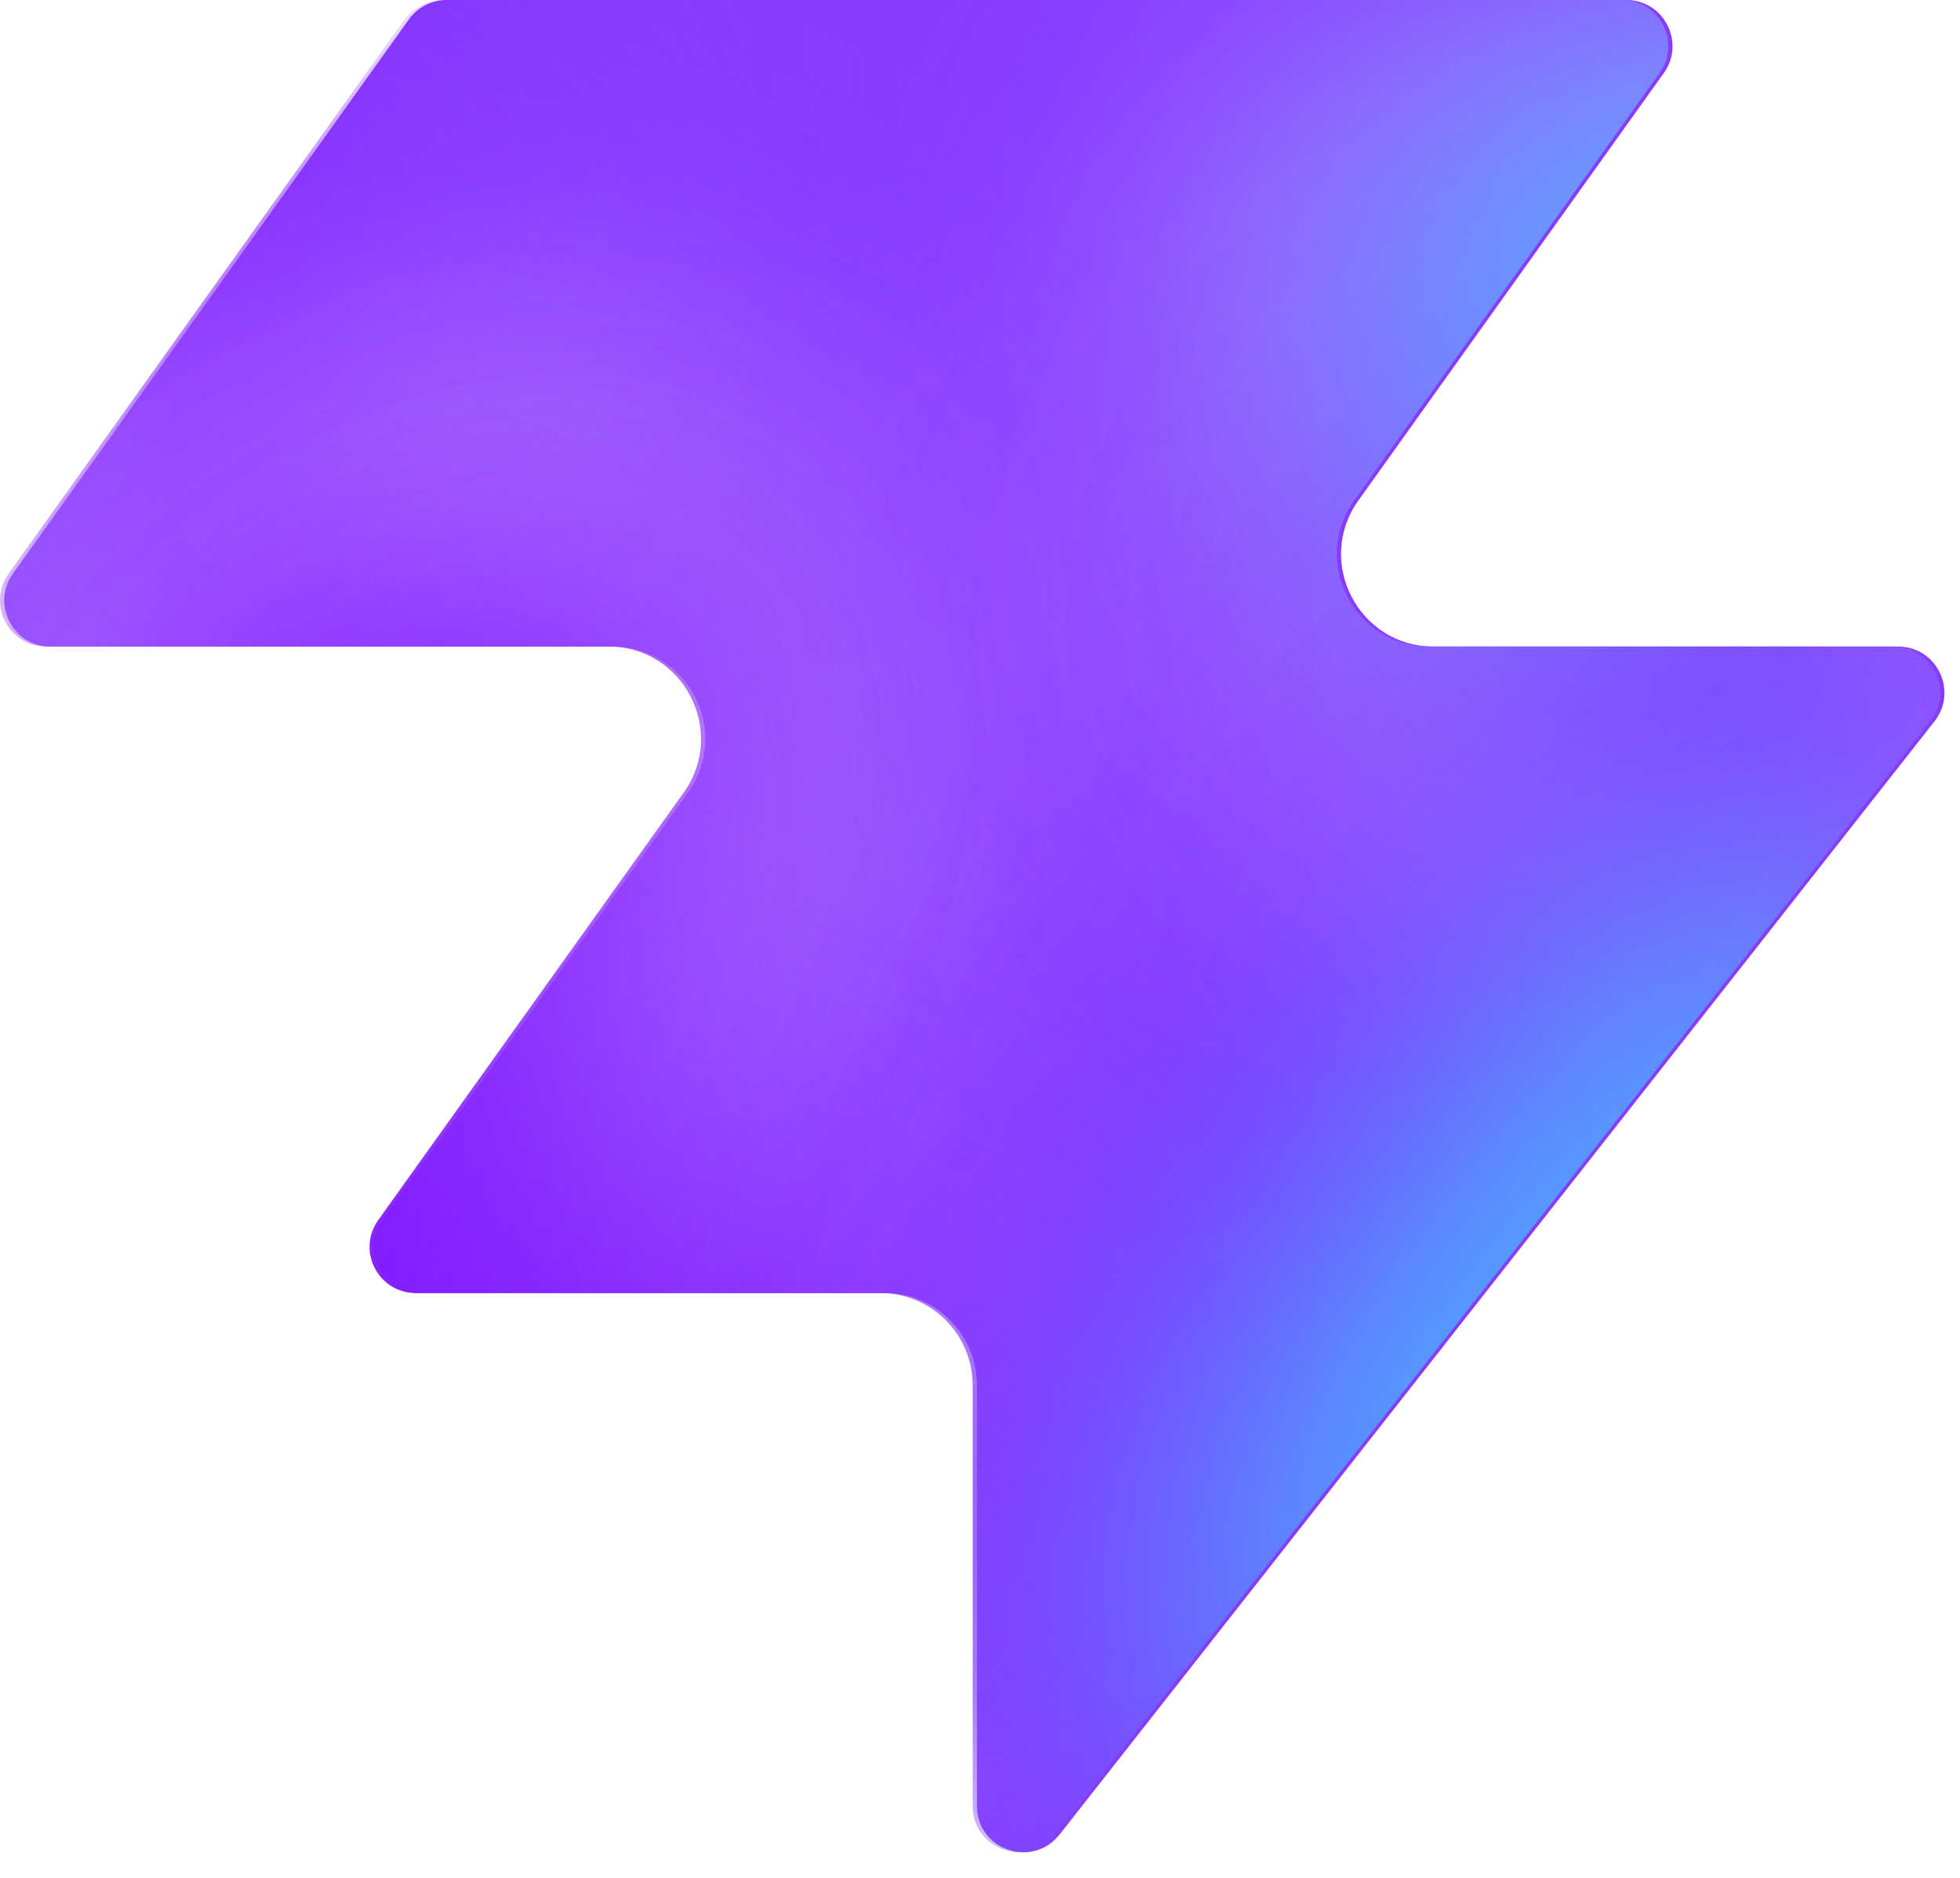
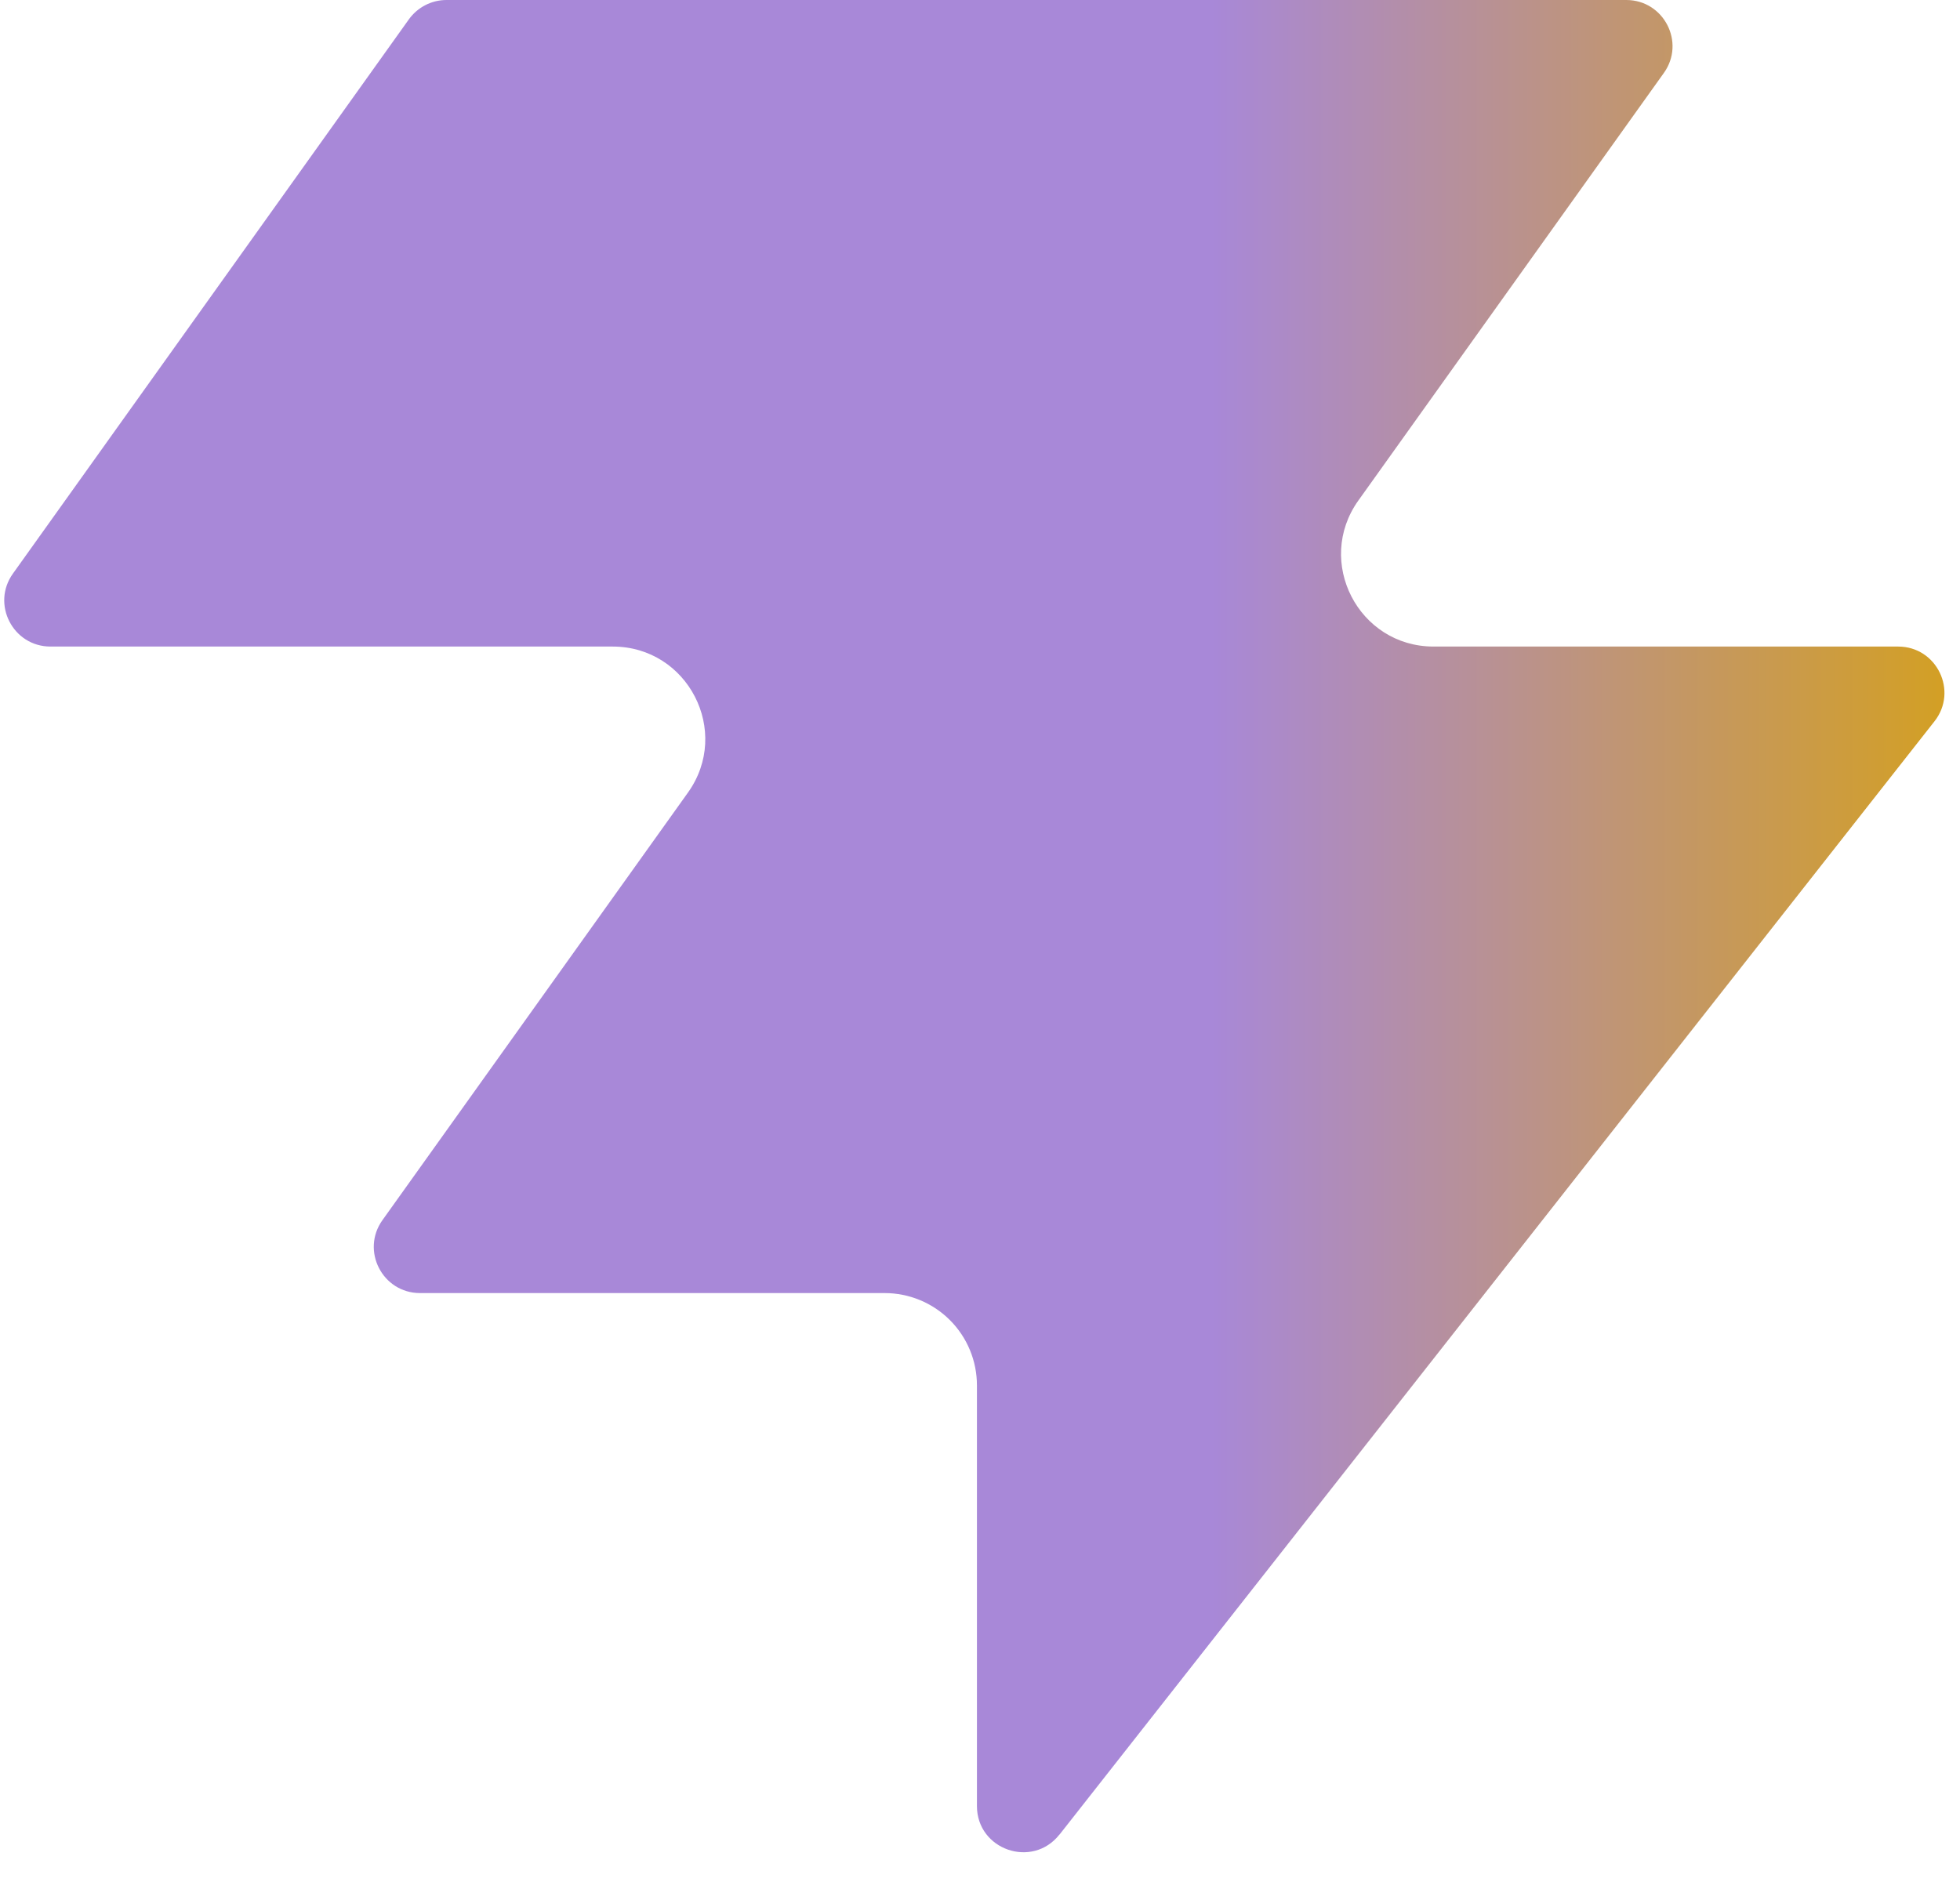
<svg xmlns="http://www.w3.org/2000/svg" width="48" height="46" fill="none" viewBox="0 0 48 46">
-   <path fill="#863bff" d="M25.946 44.938c-.664.845-2.021.375-2.021-.698V33.937a2.26 2.26 0 0 0-2.262-2.262H10.287c-.92 0-1.456-1.04-.92-1.788l7.48-10.471c1.07-1.497 0-3.578-1.842-3.578H1.237c-.92 0-1.456-1.04-.92-1.788L10.013.474c.214-.297.556-.474.92-.474h28.894c.92 0 1.456 1.04.92 1.788l-7.48 10.471c-1.07 1.498 0 3.579 1.842 3.579h11.377c.943 0 1.473 1.088.89 1.83L25.947 44.94z" style="fill:#863bff;fill:color(display-p3 .525 .23 1);fill-opacity:1" />
-   <mask id="a" width="48" height="46" x="0" y="0" maskUnits="userSpaceOnUse" style="mask-type:alpha">
-     <path fill="#000" d="M25.842 44.938c-.664.844-2.021.375-2.021-.698V33.937a2.26 2.26 0 0 0-2.262-2.262H10.183c-.92 0-1.456-1.04-.92-1.788l7.48-10.471c1.07-1.498 0-3.579-1.842-3.579H1.133c-.92 0-1.456-1.04-.92-1.787L9.91.473c.214-.297.556-.474.92-.474h28.894c.92 0 1.456 1.04.92 1.788l-7.48 10.471c-1.07 1.498 0 3.578 1.842 3.578h11.377c.943 0 1.473 1.088.89 1.832L25.843 44.94z" style="fill:#000;fill-opacity:1" />
-   </mask>
-   <g mask="url(#a)">
-     <g filter="url(#b)">
-       <ellipse cx="5.508" cy="14.704" fill="#ede6ff" rx="5.508" ry="14.704" style="fill:#ede6ff;fill:color(display-p3 .927 .903 1);fill-opacity:1" transform="matrix(.00324 1 1 -.00324 -4.47 31.516)" />
-     </g>
-     <g filter="url(#c)">
-       <ellipse cx="10.399" cy="29.851" fill="#ede6ff" rx="10.399" ry="29.851" style="fill:#ede6ff;fill:color(display-p3 .927 .903 1);fill-opacity:1" transform="matrix(.00324 1 1 -.00324 -39.328 7.883)" />
-     </g>
-     <g filter="url(#d)">
-       <ellipse cx="5.508" cy="30.487" fill="#7e14ff" rx="5.508" ry="30.487" style="fill:#7e14ff;fill:color(display-p3 .492 .077 1);fill-opacity:1" transform="rotate(89.814 -25.913 -14.639)scale(1 -1)" />
-     </g>
-     <g filter="url(#e)">
-       <ellipse cx="5.508" cy="30.599" fill="#7e14ff" rx="5.508" ry="30.599" style="fill:#7e14ff;fill:color(display-p3 .492 .077 1);fill-opacity:1" transform="rotate(89.814 -32.644 -3.334)scale(1 -1)" />
-     </g>
-     <g filter="url(#f)">
-       <ellipse cx="5.508" cy="30.599" fill="#7e14ff" rx="5.508" ry="30.599" style="fill:#7e14ff;fill:color(display-p3 .492 .077 1);fill-opacity:1" transform="matrix(.00324 1 1 -.00324 -34.34 30.47)" />
-     </g>
-     <g filter="url(#g)">
-       <ellipse cx="14.072" cy="22.078" fill="#ede6ff" rx="14.072" ry="22.078" style="fill:#ede6ff;fill:color(display-p3 .927 .903 1);fill-opacity:1" transform="rotate(93.35 24.506 48.493)scale(-1 1)" />
-     </g>
-     <g filter="url(#h)">
-       <ellipse cx="3.47" cy="21.501" fill="#7e14ff" rx="3.47" ry="21.501" style="fill:#7e14ff;fill:color(display-p3 .492 .077 1);fill-opacity:1" transform="rotate(89.009 28.708 47.59)scale(-1 1)" />
-     </g>
-     <g filter="url(#i)">
-       <ellipse cx="3.47" cy="21.501" fill="#7e14ff" rx="3.47" ry="21.501" style="fill:#7e14ff;fill:color(display-p3 .492 .077 1);fill-opacity:1" transform="rotate(89.009 28.708 47.59)scale(-1 1)" />
-     </g>
-     <g filter="url(#j)">
-       <ellipse cx=".387" cy="8.972" fill="#7e14ff" rx="4.407" ry="29.108" style="fill:#7e14ff;fill:color(display-p3 .492 .077 1);fill-opacity:1" transform="rotate(39.51 .387 8.972)" />
-     </g>
-     <g filter="url(#k)">
-       <ellipse cx="47.523" cy="-6.092" fill="#7e14ff" rx="4.407" ry="29.108" style="fill:#7e14ff;fill:color(display-p3 .492 .077 1);fill-opacity:1" transform="rotate(37.892 47.523 -6.092)" />
-     </g>
-     <g filter="url(#l)">
-       <ellipse cx="41.412" cy="6.333" fill="#47bfff" rx="5.971" ry="9.665" style="fill:#47bfff;fill:color(display-p3 .28 .748 1);fill-opacity:1" transform="rotate(37.892 41.412 6.333)" />
-     </g>
-     <g filter="url(#m)">
-       <ellipse cx="-1.879" cy="38.332" fill="#7e14ff" rx="4.407" ry="29.108" style="fill:#7e14ff;fill:color(display-p3 .492 .077 1);fill-opacity:1" transform="rotate(37.892 -1.88 38.332)" />
-     </g>
-     <g filter="url(#n)">
-       <ellipse cx="-1.879" cy="38.332" fill="#7e14ff" rx="4.407" ry="29.108" style="fill:#7e14ff;fill:color(display-p3 .492 .077 1);fill-opacity:1" transform="rotate(37.892 -1.88 38.332)" />
-     </g>
-     <g filter="url(#o)">
-       <ellipse cx="35.651" cy="29.907" fill="#7e14ff" rx="4.407" ry="29.108" style="fill:#7e14ff;fill:color(display-p3 .492 .077 1);fill-opacity:1" transform="rotate(37.892 35.651 29.907)" />
-     </g>
-     <g filter="url(#p)">
-       <ellipse cx="38.418" cy="32.4" fill="#47bfff" rx="5.971" ry="15.297" style="fill:#47bfff;fill:color(display-p3 .28 .748 1);fill-opacity:1" transform="rotate(37.892 38.418 32.4)" />
-     </g>
-   </g>
  <defs>
-     <filter id="b" width="60.045" height="41.654" x="-19.77" y="16.149" color-interpolation-filters="sRGB" filterUnits="userSpaceOnUse">
-       <feFlood flood-opacity="0" result="BackgroundImageFix" />
-       <feBlend in="SourceGraphic" in2="BackgroundImageFix" result="shape" />
-       <feGaussianBlur result="effect1_foregroundBlur_2002_17158" stdDeviation="7.659" />
-     </filter>
-     <filter id="c" width="90.34" height="51.437" x="-54.613" y="-7.533" color-interpolation-filters="sRGB" filterUnits="userSpaceOnUse">
-       <feFlood flood-opacity="0" result="BackgroundImageFix" />
-       <feBlend in="SourceGraphic" in2="BackgroundImageFix" result="shape" />
-       <feGaussianBlur result="effect1_foregroundBlur_2002_17158" stdDeviation="7.659" />
-     </filter>
-     <filter id="d" width="79.355" height="29.4" x="-49.64" y="2.03" color-interpolation-filters="sRGB" filterUnits="userSpaceOnUse">
-       <feFlood flood-opacity="0" result="BackgroundImageFix" />
-       <feBlend in="SourceGraphic" in2="BackgroundImageFix" result="shape" />
-       <feGaussianBlur result="effect1_foregroundBlur_2002_17158" stdDeviation="4.596" />
-     </filter>
-     <filter id="e" width="79.579" height="29.4" x="-45.045" y="20.029" color-interpolation-filters="sRGB" filterUnits="userSpaceOnUse">
-       <feFlood flood-opacity="0" result="BackgroundImageFix" />
-       <feBlend in="SourceGraphic" in2="BackgroundImageFix" result="shape" />
-       <feGaussianBlur result="effect1_foregroundBlur_2002_17158" stdDeviation="4.596" />
-     </filter>
-     <filter id="f" width="79.579" height="29.4" x="-43.513" y="21.178" color-interpolation-filters="sRGB" filterUnits="userSpaceOnUse">
-       <feFlood flood-opacity="0" result="BackgroundImageFix" />
-       <feBlend in="SourceGraphic" in2="BackgroundImageFix" result="shape" />
-       <feGaussianBlur result="effect1_foregroundBlur_2002_17158" stdDeviation="4.596" />
-     </filter>
-     <filter id="g" width="74.749" height="58.852" x="15.756" y="-17.901" color-interpolation-filters="sRGB" filterUnits="userSpaceOnUse">
-       <feFlood flood-opacity="0" result="BackgroundImageFix" />
-       <feBlend in="SourceGraphic" in2="BackgroundImageFix" result="shape" />
-       <feGaussianBlur result="effect1_foregroundBlur_2002_17158" stdDeviation="7.659" />
-     </filter>
-     <filter id="h" width="61.377" height="25.362" x="23.548" y="2.284" color-interpolation-filters="sRGB" filterUnits="userSpaceOnUse">
-       <feFlood flood-opacity="0" result="BackgroundImageFix" />
-       <feBlend in="SourceGraphic" in2="BackgroundImageFix" result="shape" />
-       <feGaussianBlur result="effect1_foregroundBlur_2002_17158" stdDeviation="4.596" />
-     </filter>
-     <filter id="i" width="61.377" height="25.362" x="23.548" y="2.284" color-interpolation-filters="sRGB" filterUnits="userSpaceOnUse">
-       <feFlood flood-opacity="0" result="BackgroundImageFix" />
-       <feBlend in="SourceGraphic" in2="BackgroundImageFix" result="shape" />
-       <feGaussianBlur result="effect1_foregroundBlur_2002_17158" stdDeviation="4.596" />
-     </filter>
-     <filter id="j" width="56.045" height="63.649" x="-27.636" y="-22.853" color-interpolation-filters="sRGB" filterUnits="userSpaceOnUse">
-       <feFlood flood-opacity="0" result="BackgroundImageFix" />
-       <feBlend in="SourceGraphic" in2="BackgroundImageFix" result="shape" />
-       <feGaussianBlur result="effect1_foregroundBlur_2002_17158" stdDeviation="4.596" />
-     </filter>
-     <filter id="k" width="54.814" height="64.646" x="20.116" y="-38.415" color-interpolation-filters="sRGB" filterUnits="userSpaceOnUse">
-       <feFlood flood-opacity="0" result="BackgroundImageFix" />
-       <feBlend in="SourceGraphic" in2="BackgroundImageFix" result="shape" />
-       <feGaussianBlur result="effect1_foregroundBlur_2002_17158" stdDeviation="4.596" />
-     </filter>
-     <filter id="l" width="33.541" height="35.313" x="24.641" y="-11.323" color-interpolation-filters="sRGB" filterUnits="userSpaceOnUse">
-       <feFlood flood-opacity="0" result="BackgroundImageFix" />
-       <feBlend in="SourceGraphic" in2="BackgroundImageFix" result="shape" />
-       <feGaussianBlur result="effect1_foregroundBlur_2002_17158" stdDeviation="4.596" />
-     </filter>
-     <filter id="m" width="54.814" height="64.646" x="-29.286" y="6.009" color-interpolation-filters="sRGB" filterUnits="userSpaceOnUse">
-       <feFlood flood-opacity="0" result="BackgroundImageFix" />
-       <feBlend in="SourceGraphic" in2="BackgroundImageFix" result="shape" />
-       <feGaussianBlur result="effect1_foregroundBlur_2002_17158" stdDeviation="4.596" />
-     </filter>
-     <filter id="n" width="54.814" height="64.646" x="-29.286" y="6.009" color-interpolation-filters="sRGB" filterUnits="userSpaceOnUse">
-       <feFlood flood-opacity="0" result="BackgroundImageFix" />
-       <feBlend in="SourceGraphic" in2="BackgroundImageFix" result="shape" />
-       <feGaussianBlur result="effect1_foregroundBlur_2002_17158" stdDeviation="4.596" />
-     </filter>
-     <filter id="o" width="54.814" height="64.646" x="8.244" y="-2.416" color-interpolation-filters="sRGB" filterUnits="userSpaceOnUse">
-       <feFlood flood-opacity="0" result="BackgroundImageFix" />
-       <feBlend in="SourceGraphic" in2="BackgroundImageFix" result="shape" />
-       <feGaussianBlur result="effect1_foregroundBlur_2002_17158" stdDeviation="4.596" />
-     </filter>
-     <filter id="p" width="39.409" height="43.623" x="18.713" y="10.588" color-interpolation-filters="sRGB" filterUnits="userSpaceOnUse">
-       <feFlood flood-opacity="0" result="BackgroundImageFix" />
-       <feBlend in="SourceGraphic" in2="BackgroundImageFix" result="shape" />
-       <feGaussianBlur result="effect1_foregroundBlur_2002_17158" stdDeviation="4.596" />
-     </filter>
+     <linearGradient id="twingGrad" x1="0" y1="0" x2="1" y2="0">
+       <stop offset="0%" stop-color="#A888D8" />
+       <stop offset="62%" stop-color="#A888D8" />
+       <stop offset="100%" stop-color="#D4A020" />
+     </linearGradient>
  </defs>
+   <path fill="url(#twingGrad)" d="M25.946 44.938c-.664.845-2.021.375-2.021-.698V33.937a2.26 2.26 0 0 0-2.262-2.262H10.287c-.92 0-1.456-1.04-.92-1.788l7.48-10.471c1.07-1.497 0-3.578-1.842-3.578H1.237c-.92 0-1.456-1.04-.92-1.788L10.013.474c.214-.297.556-.474.92-.474h28.894c.92 0 1.456 1.04.92 1.788l-7.48 10.471c-1.07 1.498 0 3.579 1.842 3.579h11.377c.943 0 1.473 1.088.89 1.83L25.947 44.94z" />
</svg>
